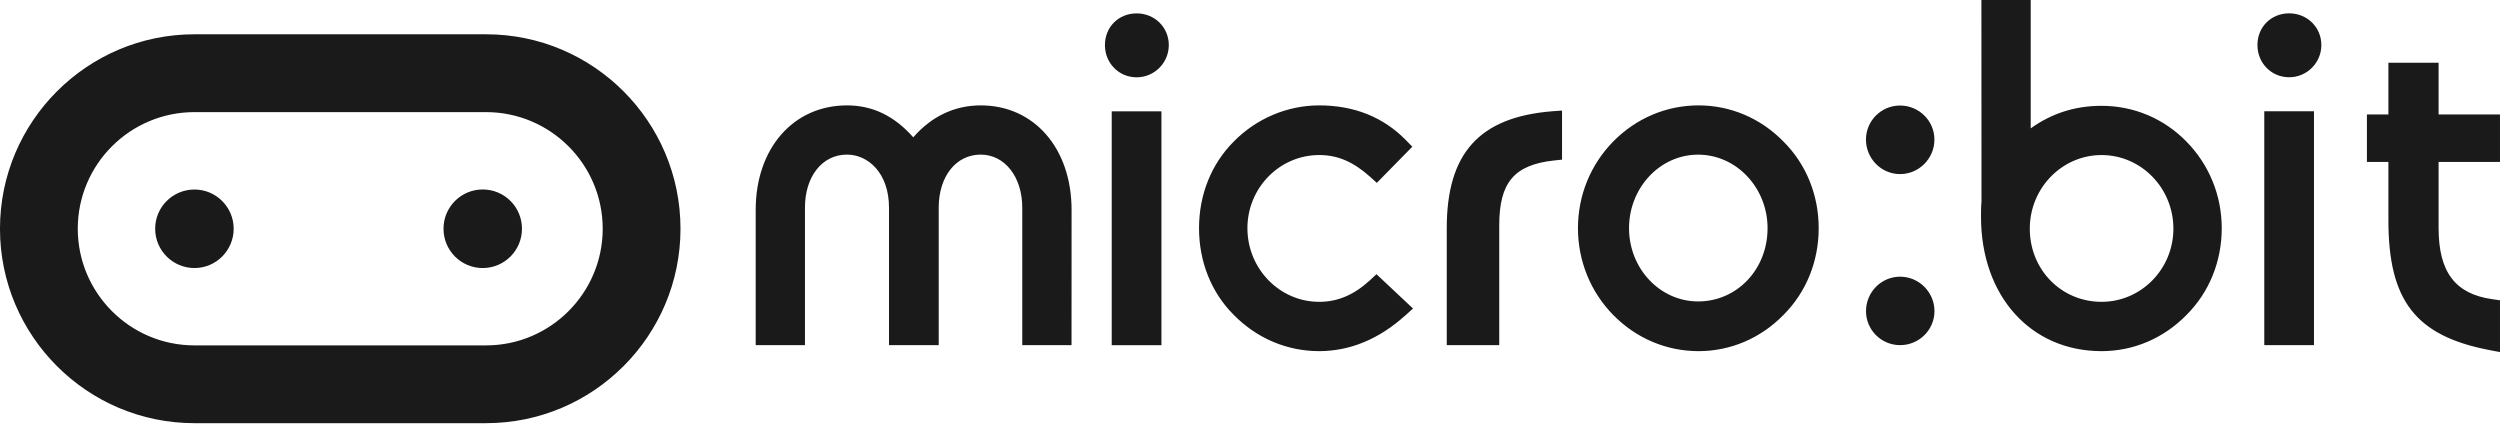
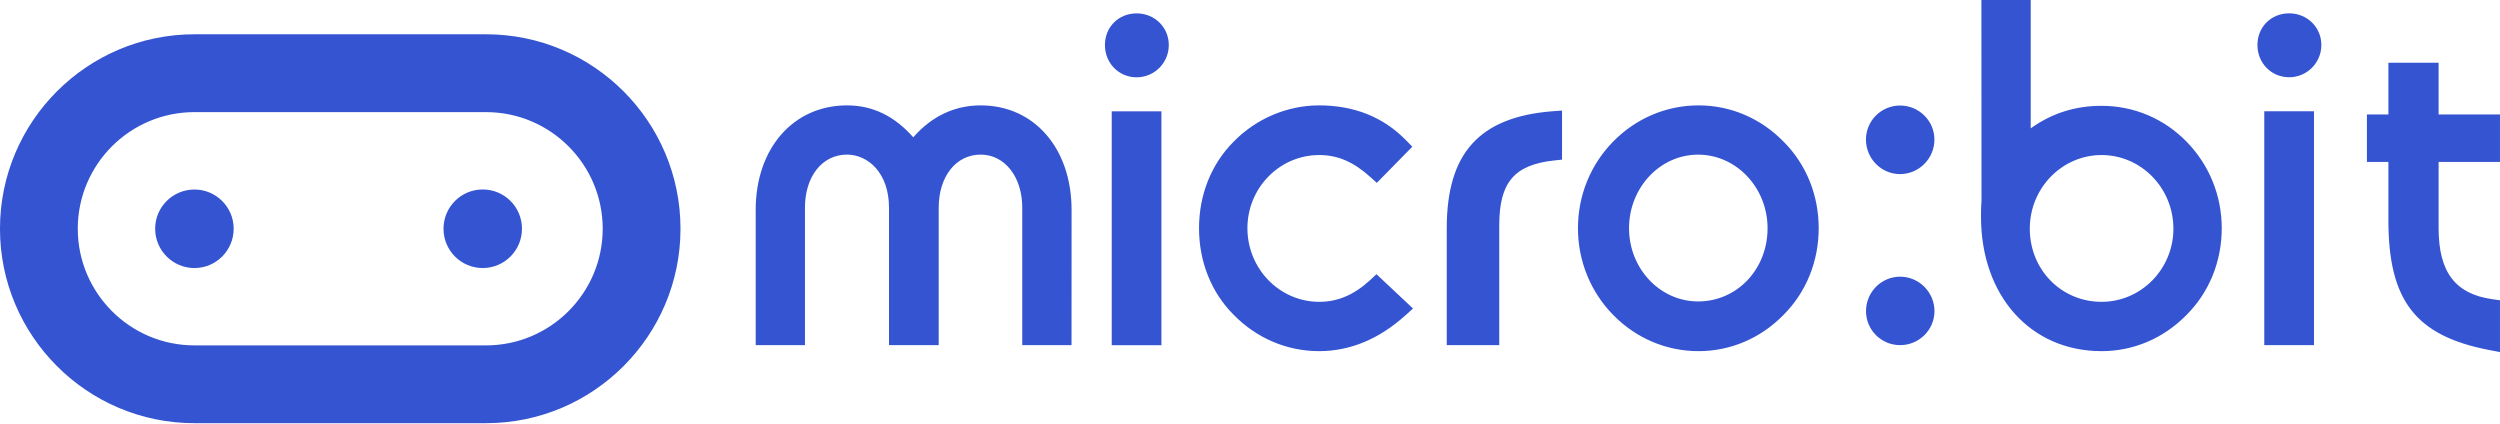
<svg xmlns="http://www.w3.org/2000/svg" width="51.197mm" height="8.666mm" viewBox="0 0 51.197 8.666" version="1.1" id="svg1">
  <defs id="defs1" />
-   <g id="layer1" transform="translate(-79.63958,-144.1979)">
-     <path style="fill:#1a1a1a;stroke-width:0.265" id="path21" d="m 89.525,149.687 c -0.444,0 -0.803,-0.361 -0.803,-0.805 0,-0.444 0.359,-0.804 0.803,-0.804 0.446,0 0.804,0.36 0.804,0.804 0,0.444 -0.359,0.805 -0.804,0.805 m -5.903,-1.608 c -0.444,0 -0.805,0.359 -0.805,0.803 0,0.444 0.361,0.805 0.805,0.805 0.443,0 0.803,-0.361 0.803,-0.805 0,-0.444 -0.361,-0.803 -0.803,-0.803 m -7.94e-4,-1.585 h 5.973 c 1.317,0 2.388,1.071 2.388,2.388 0,1.317 -1.071,2.389 -2.388,2.389 h -5.973 c -1.317,0 -2.389,-1.072 -2.389,-2.389 -2.65e-4,-1.318 1.072,-2.388 2.389,-2.388 m 5.973,6.37 c 2.196,0 3.981,-1.786 3.981,-3.982 0,-2.196 -1.785,-3.982 -3.981,-3.982 h -5.973 c -2.196,0 -3.982,1.786 -3.982,3.982 0,2.196 1.786,3.982 3.982,3.982 h 5.973 m 29.66,-5.808 c 0,-0.384 -0.316,-0.697 -0.704,-0.697 -0.385,0 -0.698,0.312 -0.698,0.697 0,0.389 0.313,0.707 0.698,0.707 0.388,0 0.704,-0.318 0.704,-0.707 z m -17.67,1.441 c 0,-1.26 -0.765,-2.141 -1.86,-2.141 -0.536,0 -1.009,0.225 -1.382,0.654 -0.388,-0.439 -0.834,-0.654 -1.357,-0.654 -1.101,0 -1.87,0.881 -1.87,2.141 v 2.769 h 1.009 v -2.816 c 0,-0.639 0.353,-1.086 0.861,-1.086 0.428,0 0.86,0.373 0.86,1.086 v 2.816 h 1.018 v -2.816 c 0,-0.639 0.354,-1.086 0.86,-1.086 0.493,0 0.851,0.457 0.851,1.086 v 2.816 h 1.009 z m 1.84,-2.019 h -1.018 v 4.789 h 1.018 z m 0.151,-1.357 c 0,-0.364 -0.29,-0.649 -0.659,-0.649 -0.37,0 -0.649,0.279 -0.649,0.649 0,0.37 0.285,0.66 0.649,0.66 0.364,0 0.659,-0.296 0.659,-0.66 z m 4.849,5.533 0.152,-0.138 -0.748,-0.703 -0.129,0.12 c -0.331,0.304 -0.663,0.446 -1.044,0.446 -0.811,0 -1.47,-0.677 -1.47,-1.508 0,-0.826 0.659,-1.498 1.47,-1.498 0.379,0 0.7,0.138 1.045,0.448 l 0.135,0.122 0.727,-0.741 -0.13,-0.133 c -0.464,-0.474 -1.063,-0.713 -1.778,-0.713 -0.651,0 -1.288,0.27 -1.748,0.74 -0.46,0.459 -0.712,1.09 -0.712,1.775 0,0.687 0.252,1.317 0.71,1.774 0.469,0.479 1.089,0.744 1.75,0.744 0.635,-7.9e-4 1.23,-0.248 1.768,-0.735 z m 1.918,-1.838 c 0,-0.879 0.303,-1.24 1.116,-1.331 l 0.17,-0.018 v -1.005 l -0.206,0.015 c -1.489,0.121 -2.155,0.859 -2.155,2.394 v 2.395 h 1.075 z m 5.82,1.832 c 0.466,-0.465 0.722,-1.097 0.722,-1.777 0,-0.679 -0.256,-1.31 -0.72,-1.773 -0.468,-0.479 -1.086,-0.742 -1.74,-0.742 -0.659,0 -1.281,0.264 -1.75,0.742 -0.464,0.474 -0.72,1.104 -0.72,1.773 0,0.669 0.256,1.301 0.72,1.775 0.469,0.479 1.09,0.743 1.75,0.743 0.654,0 1.272,-0.264 1.738,-0.741 z m -0.325,-1.776 c 0,0.841 -0.625,1.499 -1.423,1.499 -0.779,0 -1.414,-0.672 -1.414,-1.499 0,-0.83 0.634,-1.507 1.414,-1.507 0.784,-5.3e-4 1.423,0.677 1.423,1.507 z m 3.418,1.698 c 0,-0.388 -0.316,-0.706 -0.704,-0.706 -0.385,0 -0.698,0.317 -0.698,0.706 0,0.384 0.313,0.696 0.698,0.696 0.388,0 0.704,-0.312 0.704,-0.696 z m 5.161,0.078 c 0.466,-0.465 0.722,-1.097 0.722,-1.777 0,-0.669 -0.257,-1.299 -0.722,-1.773 -0.462,-0.473 -1.079,-0.733 -1.739,-0.733 -0.538,0 -1.016,0.151 -1.451,0.461 v -2.628 h -1.01 l 0.002,4.123 c -0.01,0.109 -0.01,0.217 -0.01,0.317 0,1.619 1.015,2.751 2.469,2.751 0.655,2.7e-4 1.272,-0.264 1.739,-0.741 z m -0.268,-1.767 c 0,0.826 -0.66,1.498 -1.471,1.498 -0.824,0 -1.47,-0.657 -1.47,-1.498 0,-0.832 0.66,-1.508 1.47,-1.508 0.811,0 1.471,0.676 1.471,1.508 z m 2.879,-2.404 h -1.018 v 4.789 h 1.018 z m 0.151,-1.357 c 0,-0.364 -0.291,-0.649 -0.659,-0.649 -0.37,0 -0.65,0.279 -0.65,0.649 0,0.37 0.285,0.66 0.65,0.66 0.363,0 0.659,-0.296 0.659,-0.66 z m 3.659,5.228 -0.164,-0.024 c -0.755,-0.108 -1.094,-0.557 -1.094,-1.454 v -1.356 h 1.257 v -0.972 h -1.257 v -1.06 h -1.028 v 1.06 h -0.44 v 0.972 h 0.44 v 1.197 c 0,1.644 0.559,2.363 2.059,2.654 l 0.226,0.043 v -1.06 z" class="" />
+   <g id="layer1" transform="translate(-79.63958,-144.1979)" style="fill:#3454d1;fill-opacity:1">
+     <path style="fill:#3454d1;stroke-width:0.265;fill-opacity:1" id="path21" d="m 89.525,149.687 c -0.444,0 -0.803,-0.361 -0.803,-0.805 0,-0.444 0.359,-0.804 0.803,-0.804 0.446,0 0.804,0.36 0.804,0.804 0,0.444 -0.359,0.805 -0.804,0.805 m -5.903,-1.608 c -0.444,0 -0.805,0.359 -0.805,0.803 0,0.444 0.361,0.805 0.805,0.805 0.443,0 0.803,-0.361 0.803,-0.805 0,-0.444 -0.361,-0.803 -0.803,-0.803 m -7.94e-4,-1.585 h 5.973 c 1.317,0 2.388,1.071 2.388,2.388 0,1.317 -1.071,2.389 -2.388,2.389 h -5.973 c -1.317,0 -2.389,-1.072 -2.389,-2.389 -2.65e-4,-1.318 1.072,-2.388 2.389,-2.388 m 5.973,6.37 c 2.196,0 3.981,-1.786 3.981,-3.982 0,-2.196 -1.785,-3.982 -3.981,-3.982 h -5.973 c -2.196,0 -3.982,1.786 -3.982,3.982 0,2.196 1.786,3.982 3.982,3.982 h 5.973 m 29.66,-5.808 c 0,-0.384 -0.316,-0.697 -0.704,-0.697 -0.385,0 -0.698,0.312 -0.698,0.697 0,0.389 0.313,0.707 0.698,0.707 0.388,0 0.704,-0.318 0.704,-0.707 z m -17.67,1.441 c 0,-1.26 -0.765,-2.141 -1.86,-2.141 -0.536,0 -1.009,0.225 -1.382,0.654 -0.388,-0.439 -0.834,-0.654 -1.357,-0.654 -1.101,0 -1.87,0.881 -1.87,2.141 v 2.769 h 1.009 v -2.816 c 0,-0.639 0.353,-1.086 0.861,-1.086 0.428,0 0.86,0.373 0.86,1.086 v 2.816 h 1.018 v -2.816 c 0,-0.639 0.354,-1.086 0.86,-1.086 0.493,0 0.851,0.457 0.851,1.086 v 2.816 h 1.009 z m 1.84,-2.019 h -1.018 v 4.789 h 1.018 z m 0.151,-1.357 c 0,-0.364 -0.29,-0.649 -0.659,-0.649 -0.37,0 -0.649,0.279 -0.649,0.649 0,0.37 0.285,0.66 0.649,0.66 0.364,0 0.659,-0.296 0.659,-0.66 z m 4.849,5.533 0.152,-0.138 -0.748,-0.703 -0.129,0.12 c -0.331,0.304 -0.663,0.446 -1.044,0.446 -0.811,0 -1.47,-0.677 -1.47,-1.508 0,-0.826 0.659,-1.498 1.47,-1.498 0.379,0 0.7,0.138 1.045,0.448 l 0.135,0.122 0.727,-0.741 -0.13,-0.133 c -0.464,-0.474 -1.063,-0.713 -1.778,-0.713 -0.651,0 -1.288,0.27 -1.748,0.74 -0.46,0.459 -0.712,1.09 -0.712,1.775 0,0.687 0.252,1.317 0.71,1.774 0.469,0.479 1.089,0.744 1.75,0.744 0.635,-7.9e-4 1.23,-0.248 1.768,-0.735 z m 1.918,-1.838 c 0,-0.879 0.303,-1.24 1.116,-1.331 l 0.17,-0.018 v -1.005 l -0.206,0.015 c -1.489,0.121 -2.155,0.859 -2.155,2.394 v 2.395 h 1.075 z m 5.82,1.832 c 0.466,-0.465 0.722,-1.097 0.722,-1.777 0,-0.679 -0.256,-1.31 -0.72,-1.773 -0.468,-0.479 -1.086,-0.742 -1.74,-0.742 -0.659,0 -1.281,0.264 -1.75,0.742 -0.464,0.474 -0.72,1.104 -0.72,1.773 0,0.669 0.256,1.301 0.72,1.775 0.469,0.479 1.09,0.743 1.75,0.743 0.654,0 1.272,-0.264 1.738,-0.741 z m -0.325,-1.776 c 0,0.841 -0.625,1.499 -1.423,1.499 -0.779,0 -1.414,-0.672 -1.414,-1.499 0,-0.83 0.634,-1.507 1.414,-1.507 0.784,-5.3e-4 1.423,0.677 1.423,1.507 z m 3.418,1.698 c 0,-0.388 -0.316,-0.706 -0.704,-0.706 -0.385,0 -0.698,0.317 -0.698,0.706 0,0.384 0.313,0.696 0.698,0.696 0.388,0 0.704,-0.312 0.704,-0.696 z m 5.161,0.078 c 0.466,-0.465 0.722,-1.097 0.722,-1.777 0,-0.669 -0.257,-1.299 -0.722,-1.773 -0.462,-0.473 -1.079,-0.733 -1.739,-0.733 -0.538,0 -1.016,0.151 -1.451,0.461 v -2.628 h -1.01 l 0.002,4.123 c -0.01,0.109 -0.01,0.217 -0.01,0.317 0,1.619 1.015,2.751 2.469,2.751 0.655,2.7e-4 1.272,-0.264 1.739,-0.741 z m -0.268,-1.767 c 0,0.826 -0.66,1.498 -1.471,1.498 -0.824,0 -1.47,-0.657 -1.47,-1.498 0,-0.832 0.66,-1.508 1.47,-1.508 0.811,0 1.471,0.676 1.471,1.508 z m 2.879,-2.404 h -1.018 v 4.789 h 1.018 z m 0.151,-1.357 c 0,-0.364 -0.291,-0.649 -0.659,-0.649 -0.37,0 -0.65,0.279 -0.65,0.649 0,0.37 0.285,0.66 0.65,0.66 0.363,0 0.659,-0.296 0.659,-0.66 z m 3.659,5.228 -0.164,-0.024 c -0.755,-0.108 -1.094,-0.557 -1.094,-1.454 v -1.356 h 1.257 v -0.972 h -1.257 v -1.06 h -1.028 v 1.06 h -0.44 v 0.972 h 0.44 v 1.197 c 0,1.644 0.559,2.363 2.059,2.654 l 0.226,0.043 v -1.06 z" class="" />
  </g>
</svg>
